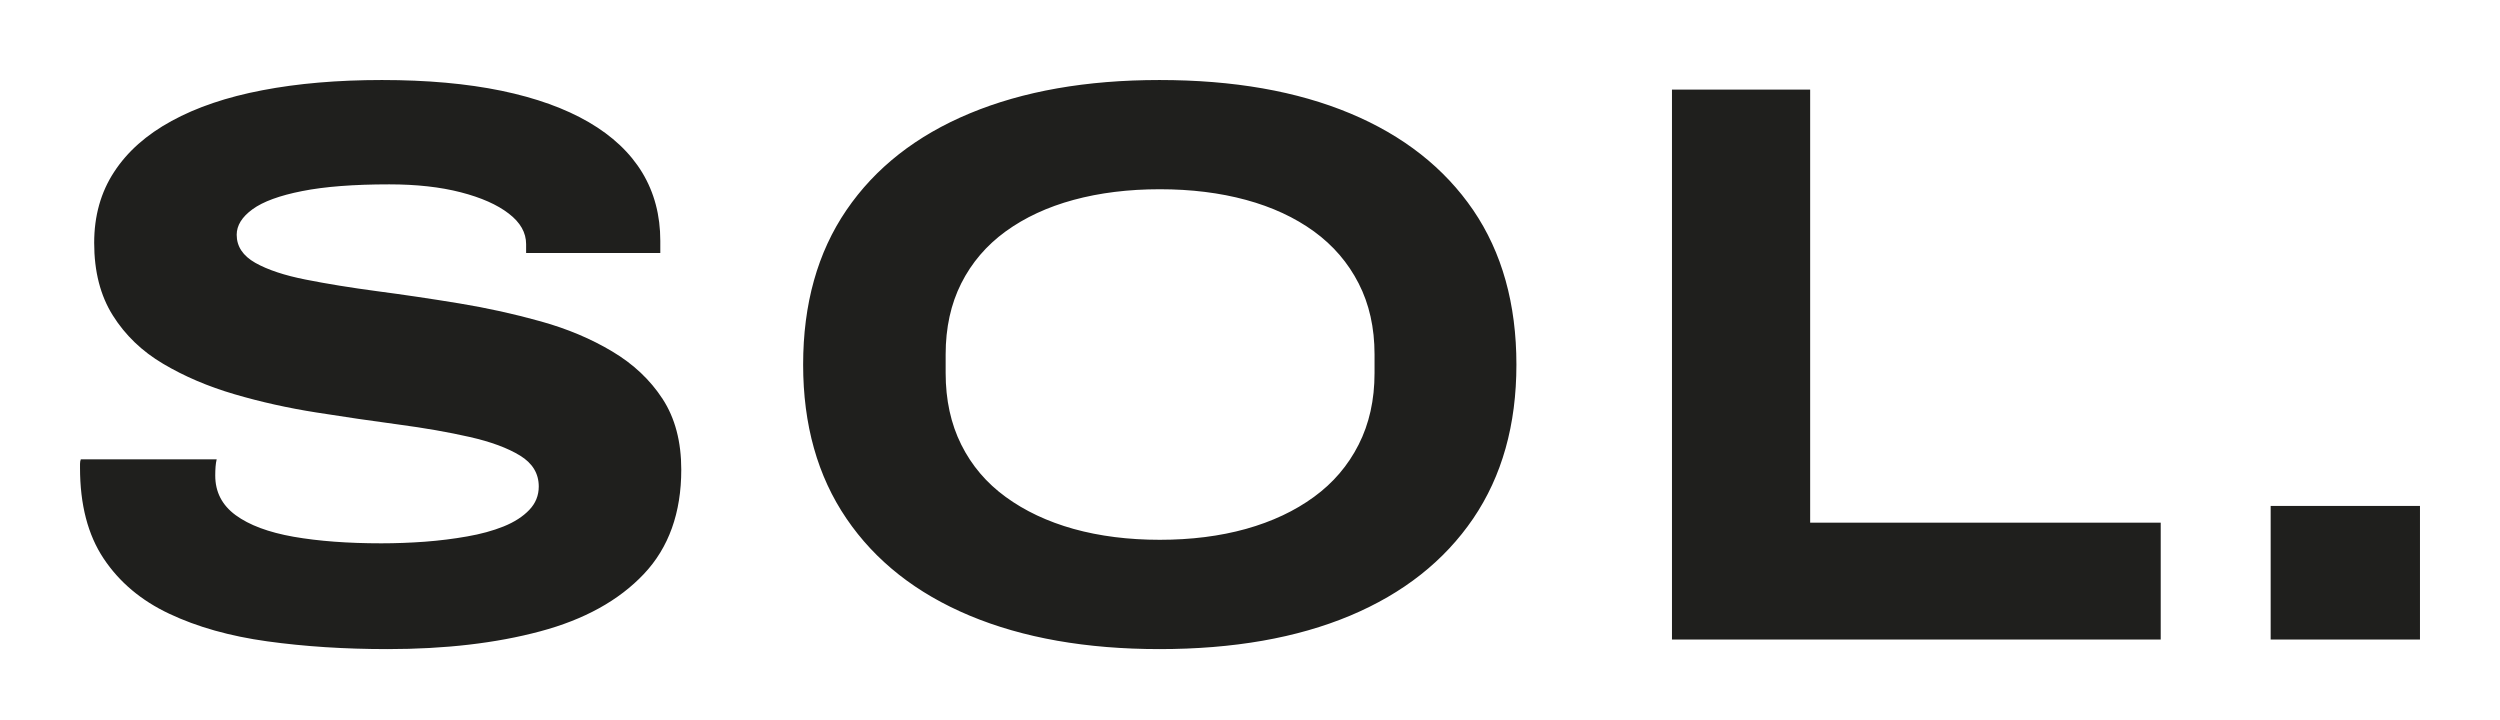
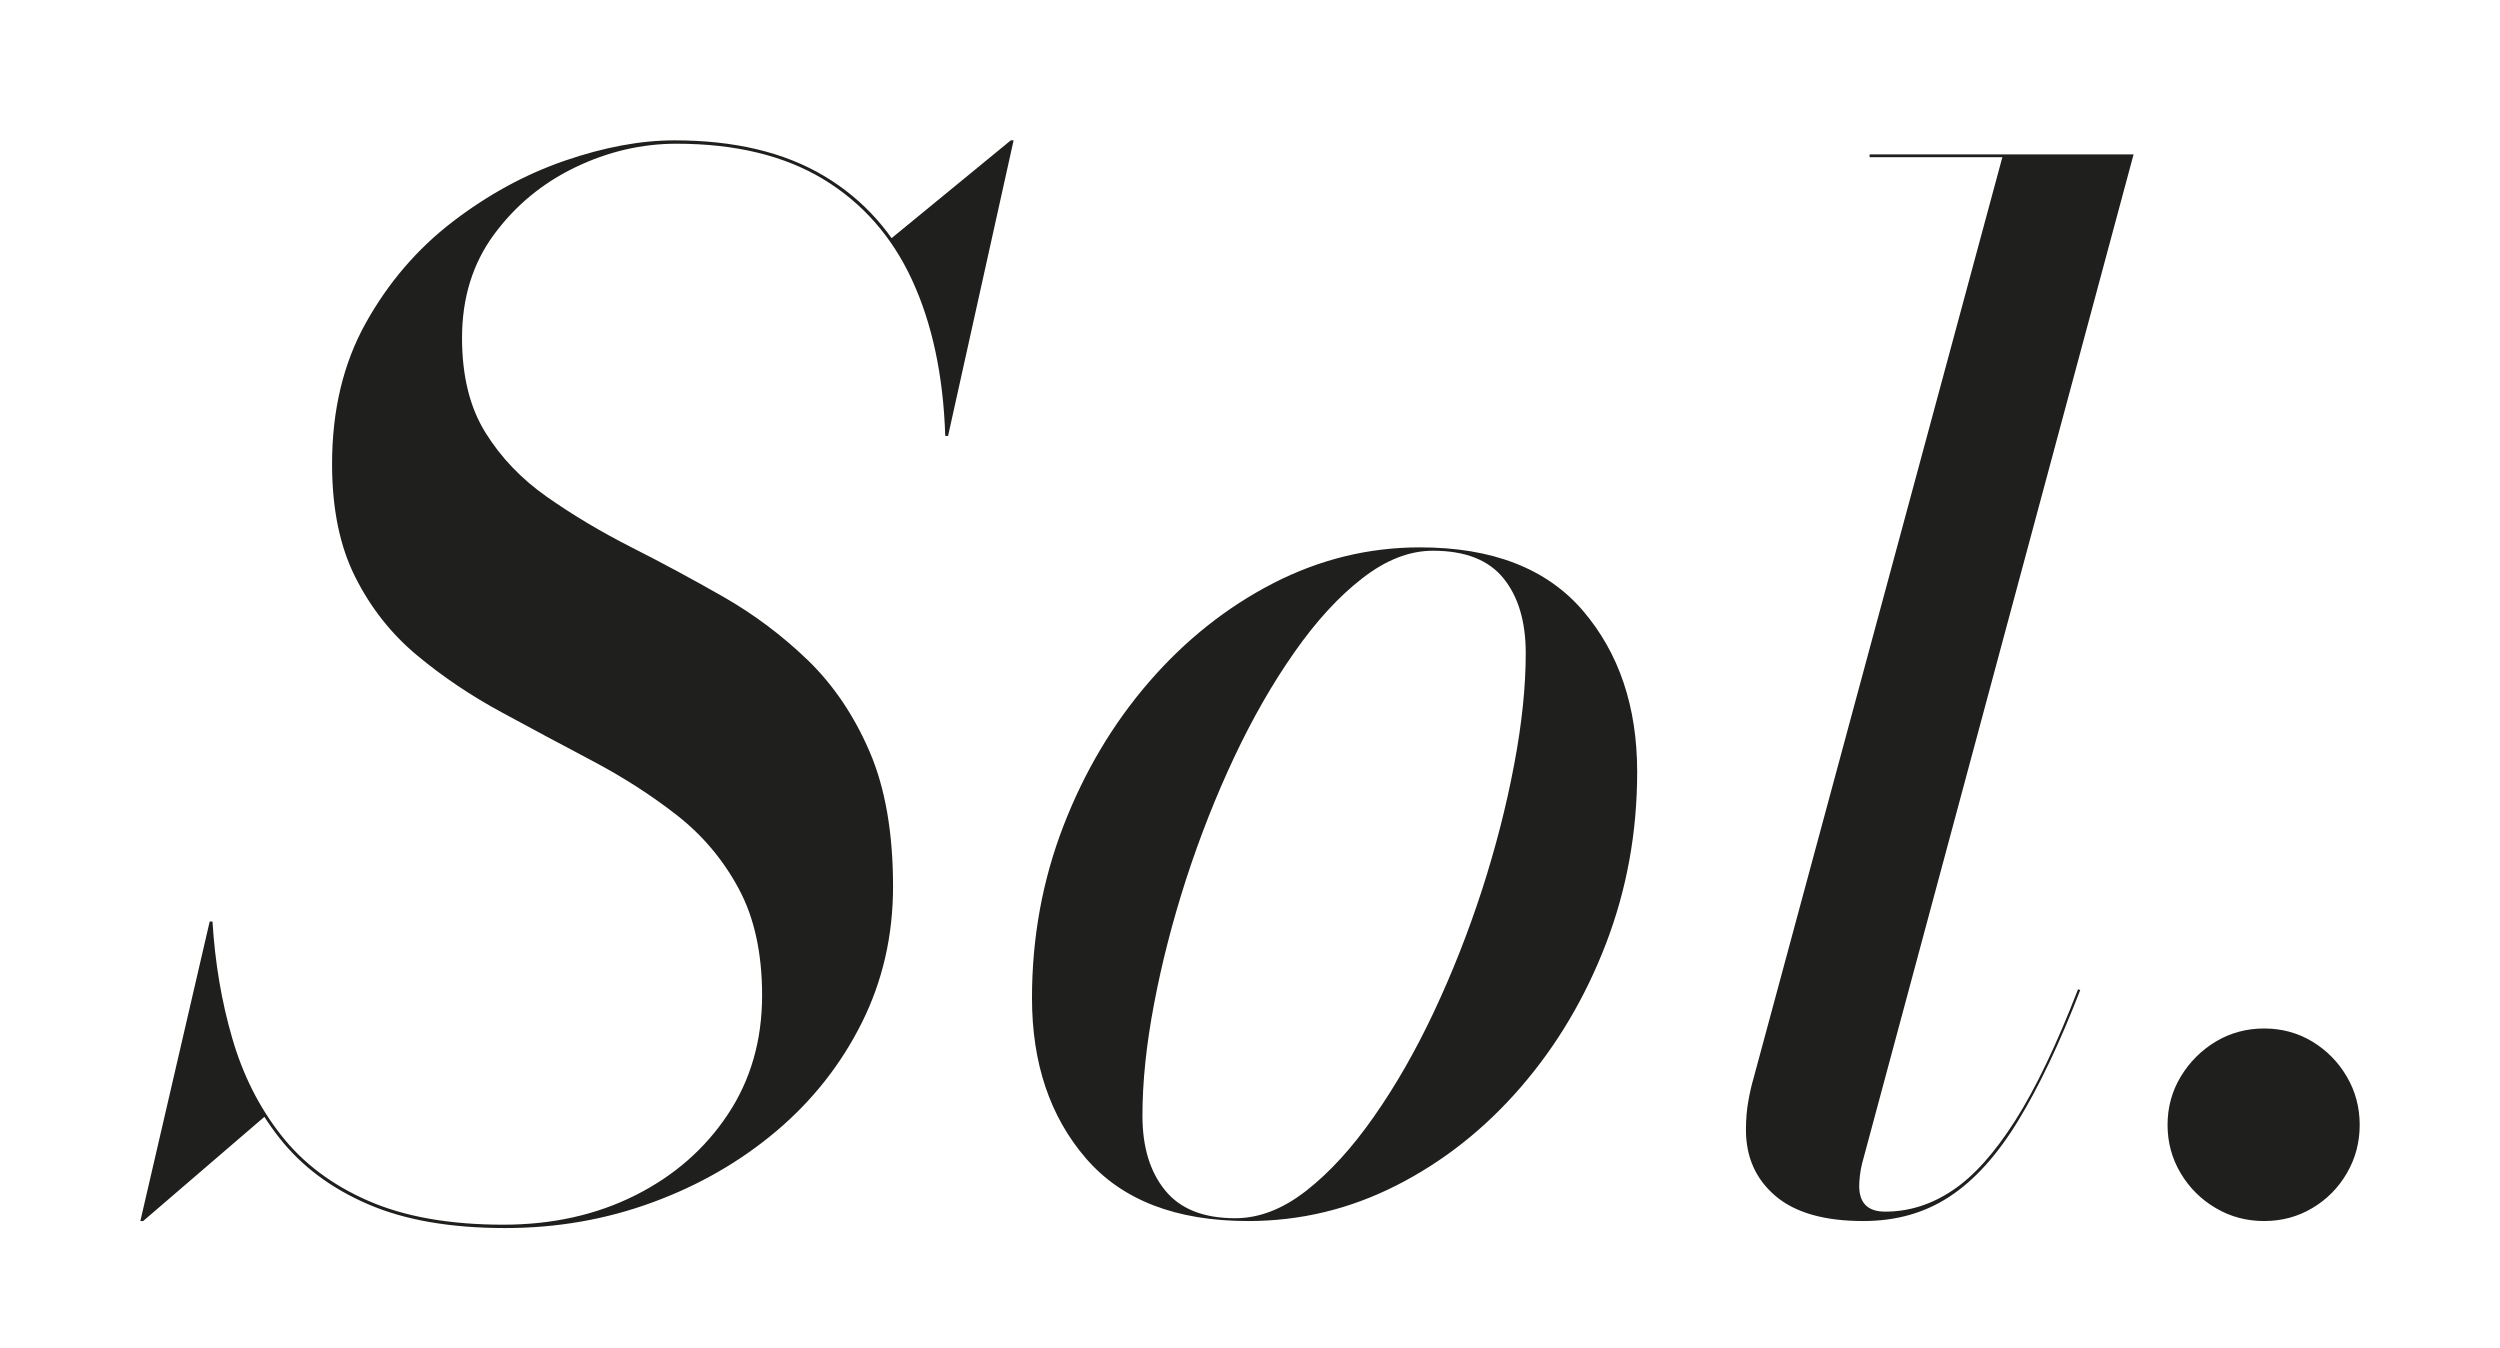
- <svg xmlns="http://www.w3.org/2000/svg" viewBox="0 0 312.431 89.922" fill="#1F1F1D" color="#1F1F1D">
-   <path transform="translate(4.45 79.92)" d="M43.98 1.2Q35.94 1.2 28.95 0.23Q21.95 -0.74 16.7 -3.22Q11.45 -5.69 8.5 -10.12Q5.55 -14.55 5.55 -21.45Q5.55 -21.65 5.55 -21.96Q5.55 -22.27 5.65 -22.52H22.63Q22.53 -22.12 22.49 -21.61Q22.45 -21.1 22.45 -20.49Q22.45 -17.41 25 -15.54Q27.55 -13.67 32.24 -12.84Q36.94 -12.02 43.2 -12.02Q45.89 -12.02 48.64 -12.22Q51.4 -12.43 53.93 -12.88Q56.47 -13.32 58.49 -14.13Q60.51 -14.95 61.69 -16.19Q62.88 -17.43 62.88 -19.12Q62.88 -21.55 60.55 -22.98Q58.22 -24.41 54.25 -25.31Q50.29 -26.21 45.34 -26.87Q40.4 -27.53 35.1 -28.37Q29.8 -29.2 24.86 -30.65Q19.91 -32.1 15.95 -34.45Q11.98 -36.79 9.65 -40.5Q7.32 -44.2 7.32 -49.57Q7.32 -54.63 9.81 -58.43Q12.29 -62.24 16.99 -64.8Q21.68 -67.37 28.33 -68.64Q34.98 -69.92 43.28 -69.92Q51.71 -69.92 58.21 -68.58Q64.7 -67.23 69.13 -64.65Q73.56 -62.07 75.82 -58.34Q78.07 -54.6 78.07 -49.82V-48.3H61.3V-49.41Q61.3 -51.57 59.13 -53.23Q56.97 -54.9 53.13 -55.89Q49.3 -56.88 44.2 -56.88Q37.53 -56.88 33.31 -56.04Q29.09 -55.21 27.11 -53.77Q25.13 -52.33 25.13 -50.58Q25.13 -48.39 27.46 -47.07Q29.79 -45.76 33.75 -44.98Q37.72 -44.19 42.67 -43.53Q47.61 -42.88 52.91 -42.01Q58.2 -41.14 63.15 -39.75Q68.1 -38.37 72.06 -36Q76.03 -33.64 78.36 -30.06Q80.69 -26.48 80.69 -21.23Q80.69 -13.13 76.01 -8.18Q71.33 -3.23 63.06 -1.02Q54.78 1.2 43.98 1.2ZM140.45 1.2Q126.75 1.2 116.74 -2.98Q106.73 -7.17 101.33 -15.12Q95.92 -23.07 95.92 -34.35Q95.92 -45.73 101.33 -53.66Q106.73 -61.58 116.74 -65.75Q126.75 -69.92 140.45 -69.92Q154.3 -69.92 164.28 -65.75Q174.25 -61.58 179.66 -53.66Q185.06 -45.73 185.06 -34.35Q185.06 -23.07 179.66 -15.12Q174.25 -7.17 164.28 -2.98Q154.3 1.2 140.45 1.2ZM140.49 -12.46Q146.37 -12.46 151.26 -13.82Q156.16 -15.19 159.76 -17.82Q163.36 -20.44 165.34 -24.35Q167.33 -28.26 167.33 -33.3V-35.62Q167.33 -40.64 165.34 -44.51Q163.36 -48.38 159.76 -51Q156.16 -53.61 151.26 -54.94Q146.37 -56.27 140.49 -56.27Q134.62 -56.27 129.72 -54.94Q124.83 -53.61 121.23 -51Q117.63 -48.38 115.68 -44.51Q113.73 -40.64 113.73 -35.62V-33.3Q113.73 -28.26 115.68 -24.35Q117.63 -20.44 121.23 -17.82Q124.83 -15.19 129.72 -13.82Q134.62 -12.46 140.49 -12.46ZM204.5 0V-68.72H221.77V-14.6H265.58V0ZM279.32 0V-16.69H297.98V0Z" />
+ <svg xmlns="http://www.w3.org/2000/svg" viewBox="0 0 178.127 96" fill="#1F1F1D" color="#1F1F1D">
+   <path transform="translate(12.07 86.00)" d="M23.93 1.5Q18.08 1.5 14.15 -0.2Q10.21 -1.9 7.84 -4.92Q5.46 -7.94 4.31 -11.89Q3.16 -15.84 2.87 -20.34H3.07Q3.34 -15.92 4.48 -12.02Q5.61 -8.11 7.95 -5.13Q10.28 -2.14 14.17 -0.44Q18.06 1.26 23.79 1.26Q29.02 1.26 33.19 -0.83Q37.35 -2.92 39.79 -6.6Q42.23 -10.27 42.23 -15.08Q42.23 -19.59 40.57 -22.67Q38.92 -25.75 36.18 -27.9Q33.44 -30.04 30.17 -31.77Q26.91 -33.49 23.65 -35.26Q20.38 -37.03 17.64 -39.31Q14.9 -41.59 13.25 -44.87Q11.59 -48.15 11.59 -52.94Q11.59 -58.69 14 -63Q16.4 -67.3 20.18 -70.2Q23.96 -73.1 28.17 -74.55Q32.38 -76 35.99 -76Q42.39 -76 46.65 -73.46Q50.91 -70.92 53.09 -66.2Q55.27 -61.49 55.48 -54.94H55.28Q55.07 -61.4 52.91 -66.06Q50.76 -70.71 46.58 -73.24Q42.4 -75.76 36.13 -75.76Q32.4 -75.76 28.9 -74.07Q25.4 -72.38 23.12 -69.28Q20.85 -66.19 20.85 -61.92Q20.85 -57.87 22.51 -55.19Q24.17 -52.51 26.91 -50.59Q29.66 -48.66 32.93 -47Q36.21 -45.34 39.48 -43.47Q42.75 -41.6 45.5 -38.95Q48.24 -36.29 49.9 -32.42Q51.56 -28.55 51.56 -22.84Q51.56 -17.59 49.34 -13.14Q47.12 -8.69 43.26 -5.42Q39.39 -2.15 34.42 -0.33Q29.44 1.5 23.93 1.5ZM-2.07 1 2.87 -20.34H3.07L3.34 -16.29Q3.94 -13.25 4.8 -10.84Q5.65 -8.43 6.89 -6.53L-1.87 1ZM55.28 -54.94 55.3 -57.37Q54.84 -60.2 54.12 -63.05Q53.39 -65.91 51.38 -68.97L59.95 -76H60.15L55.48 -54.94ZM76.87 1Q69.16 1 65.31 -3.46Q61.46 -7.92 61.46 -14.88Q61.46 -21.35 63.7 -27.15Q65.94 -32.95 69.8 -37.41Q73.66 -41.87 78.64 -44.44Q83.62 -47 89.1 -47Q96.85 -47 100.72 -42.48Q104.58 -37.96 104.58 -31Q104.58 -24.56 102.36 -18.77Q100.14 -12.99 96.28 -8.53Q92.43 -4.08 87.43 -1.54Q82.43 1 76.87 1ZM75.94 0.8Q78.49 0.8 80.99 -1.15Q83.49 -3.1 85.81 -6.42Q88.14 -9.74 90.1 -13.91Q92.06 -18.08 93.53 -22.61Q94.99 -27.14 95.81 -31.5Q96.64 -35.86 96.64 -39.46Q96.64 -42.84 95.05 -44.8Q93.46 -46.76 90.03 -46.76Q87.52 -46.76 85 -44.8Q82.48 -42.85 80.16 -39.53Q77.83 -36.21 75.87 -32.05Q73.91 -27.88 72.44 -23.35Q70.98 -18.82 70.16 -14.48Q69.33 -10.14 69.33 -6.5Q69.33 -3.16 70.95 -1.18Q72.56 0.8 75.94 0.8ZM120.69 1Q116.53 1 114.43 -0.79Q112.33 -2.58 112.33 -5.5Q112.33 -6.62 112.5 -7.54Q112.66 -8.46 112.86 -9.13L130.6 -74.8H121.14V-75H139.95L120.6 -3.08Q120.5 -2.68 120.45 -2.24Q120.4 -1.81 120.4 -1.5Q120.4 0.33 122.25 0.33Q124.8 0.33 127.06 -1.19Q129.32 -2.7 131.53 -6.18Q133.73 -9.66 135.99 -15.51L136.15 -15.46Q133.95 -9.78 131.72 -6.14Q129.5 -2.49 126.85 -0.75Q124.21 1 120.69 1ZM149.25 1Q147.37 1 145.81 0.08Q144.24 -0.84 143.31 -2.4Q142.37 -3.97 142.37 -5.85Q142.37 -7.73 143.31 -9.29Q144.25 -10.85 145.81 -11.79Q147.37 -12.72 149.25 -12.72Q151.13 -12.72 152.68 -11.79Q154.23 -10.85 155.14 -9.29Q156.06 -7.73 156.06 -5.85Q156.06 -3.97 155.14 -2.4Q154.23 -0.84 152.68 0.08Q151.13 1 149.25 1Z" />
</svg>
